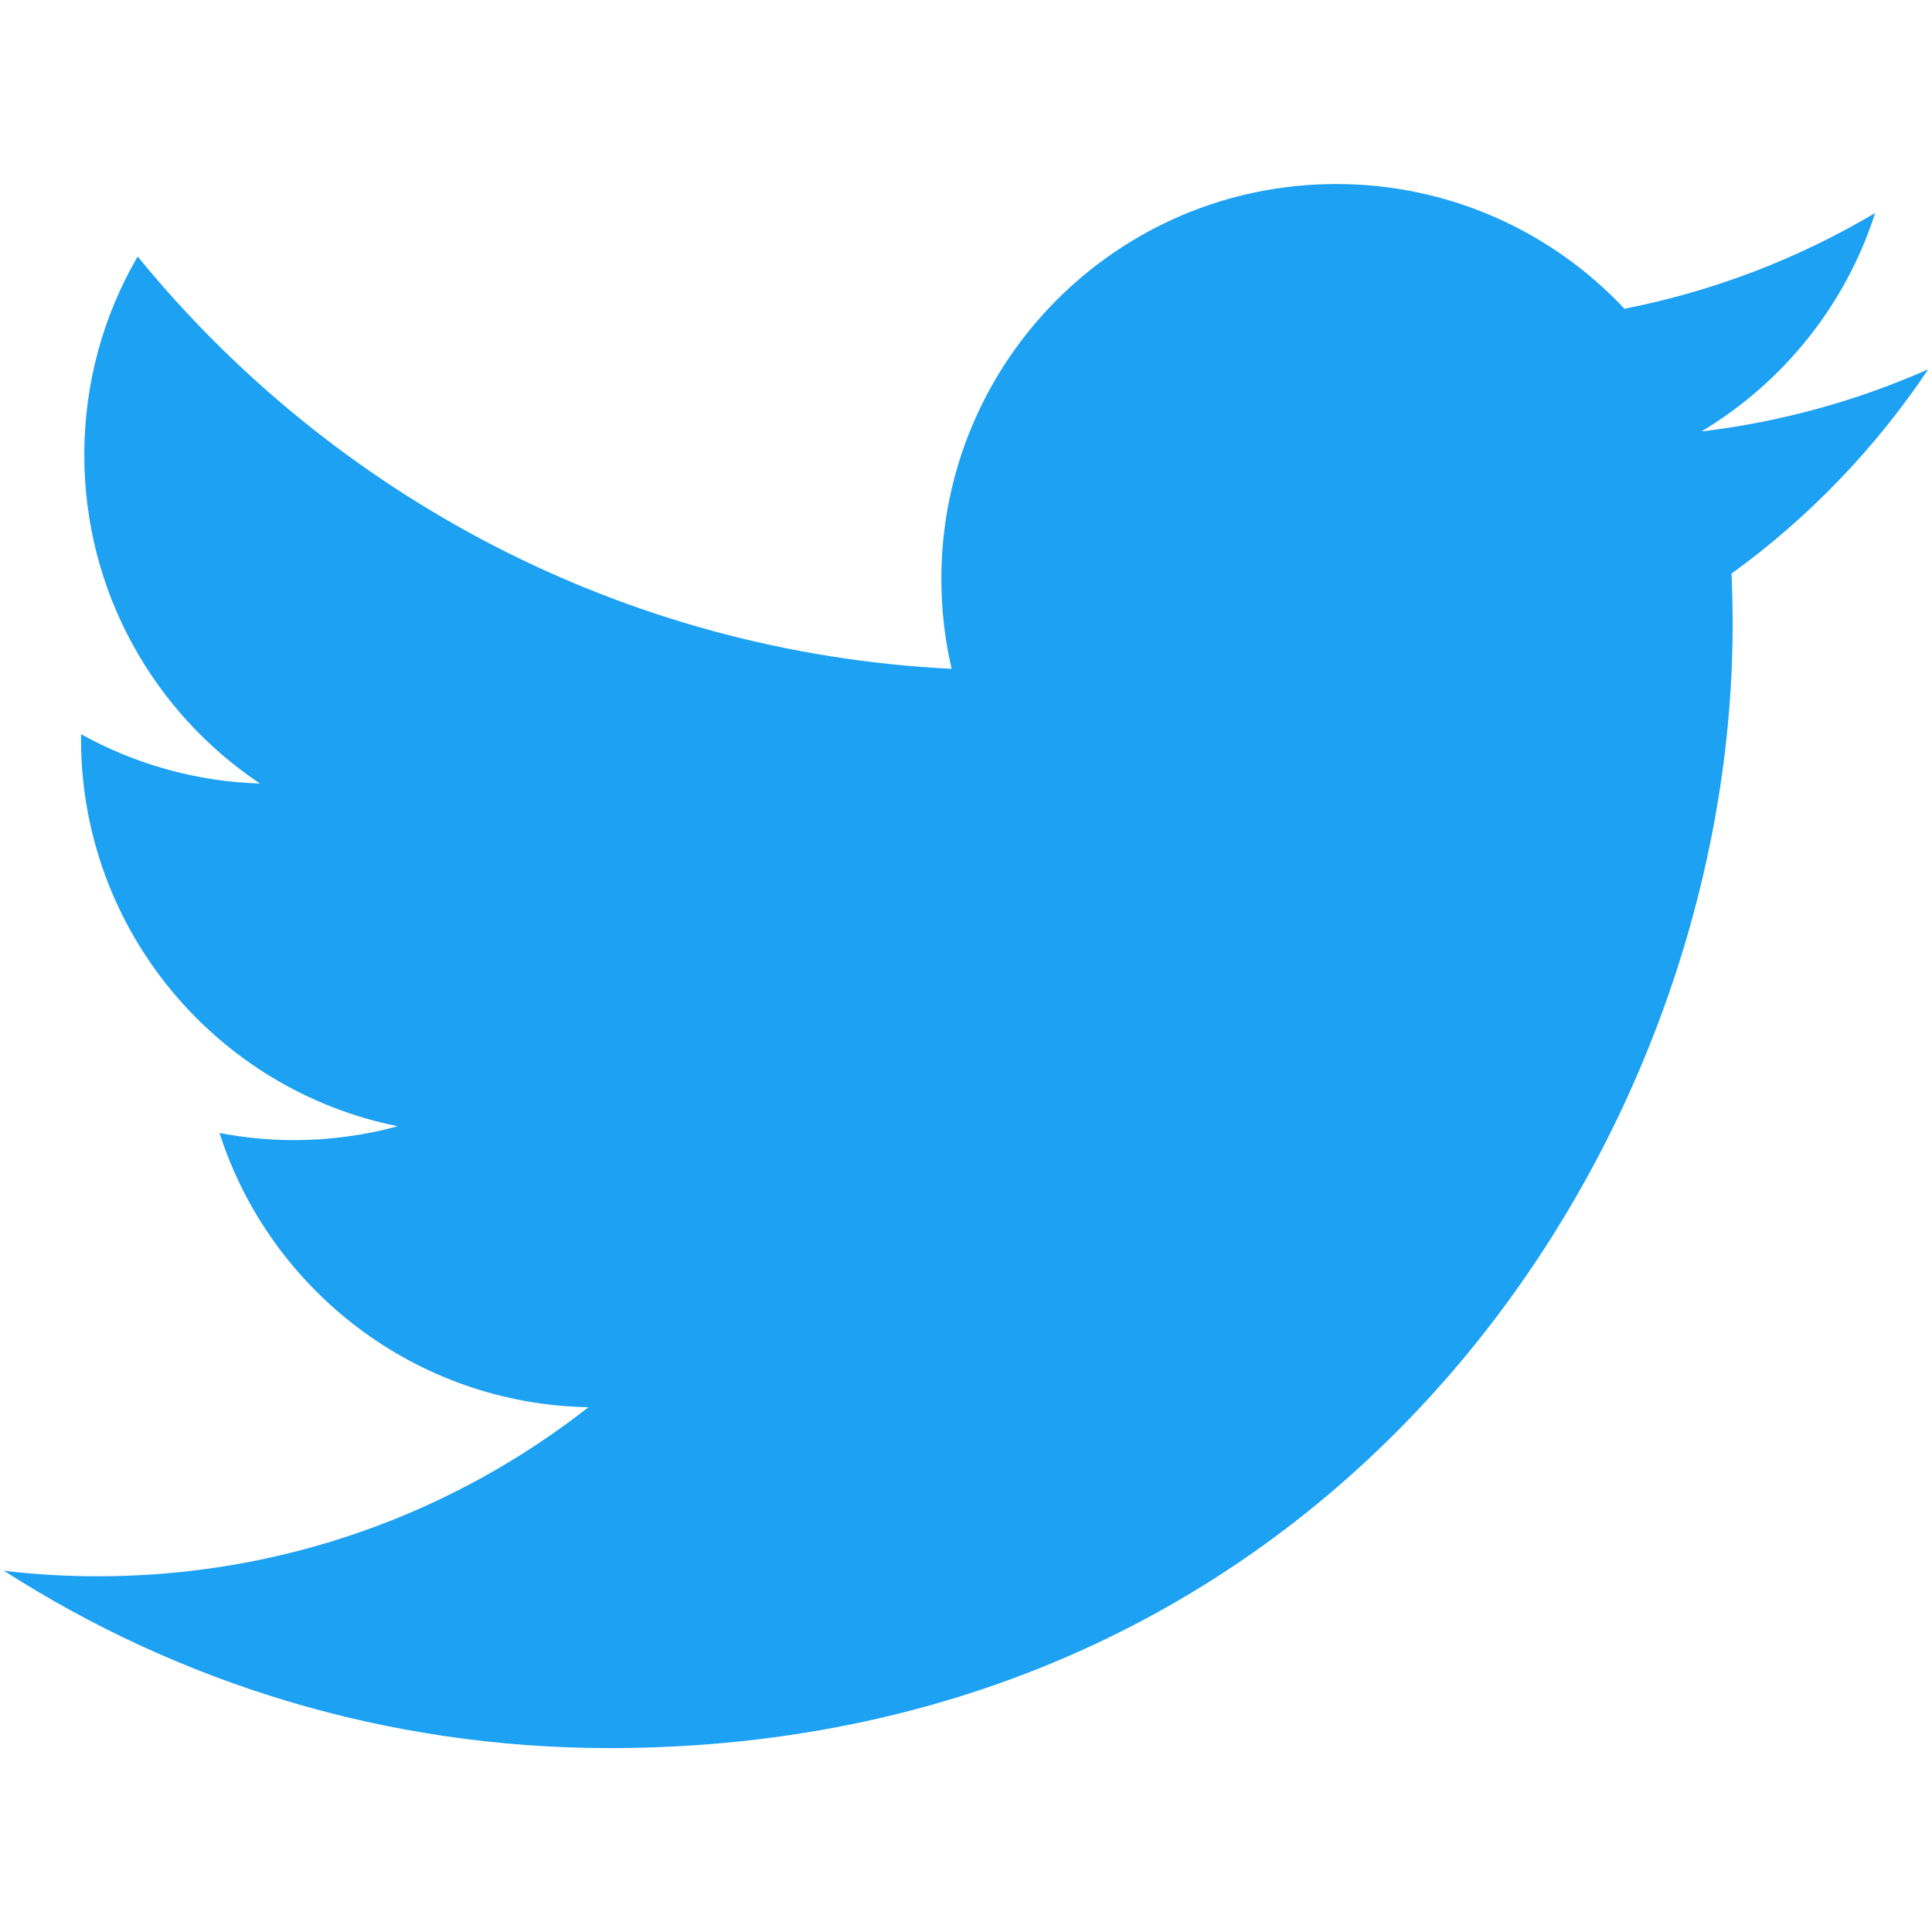
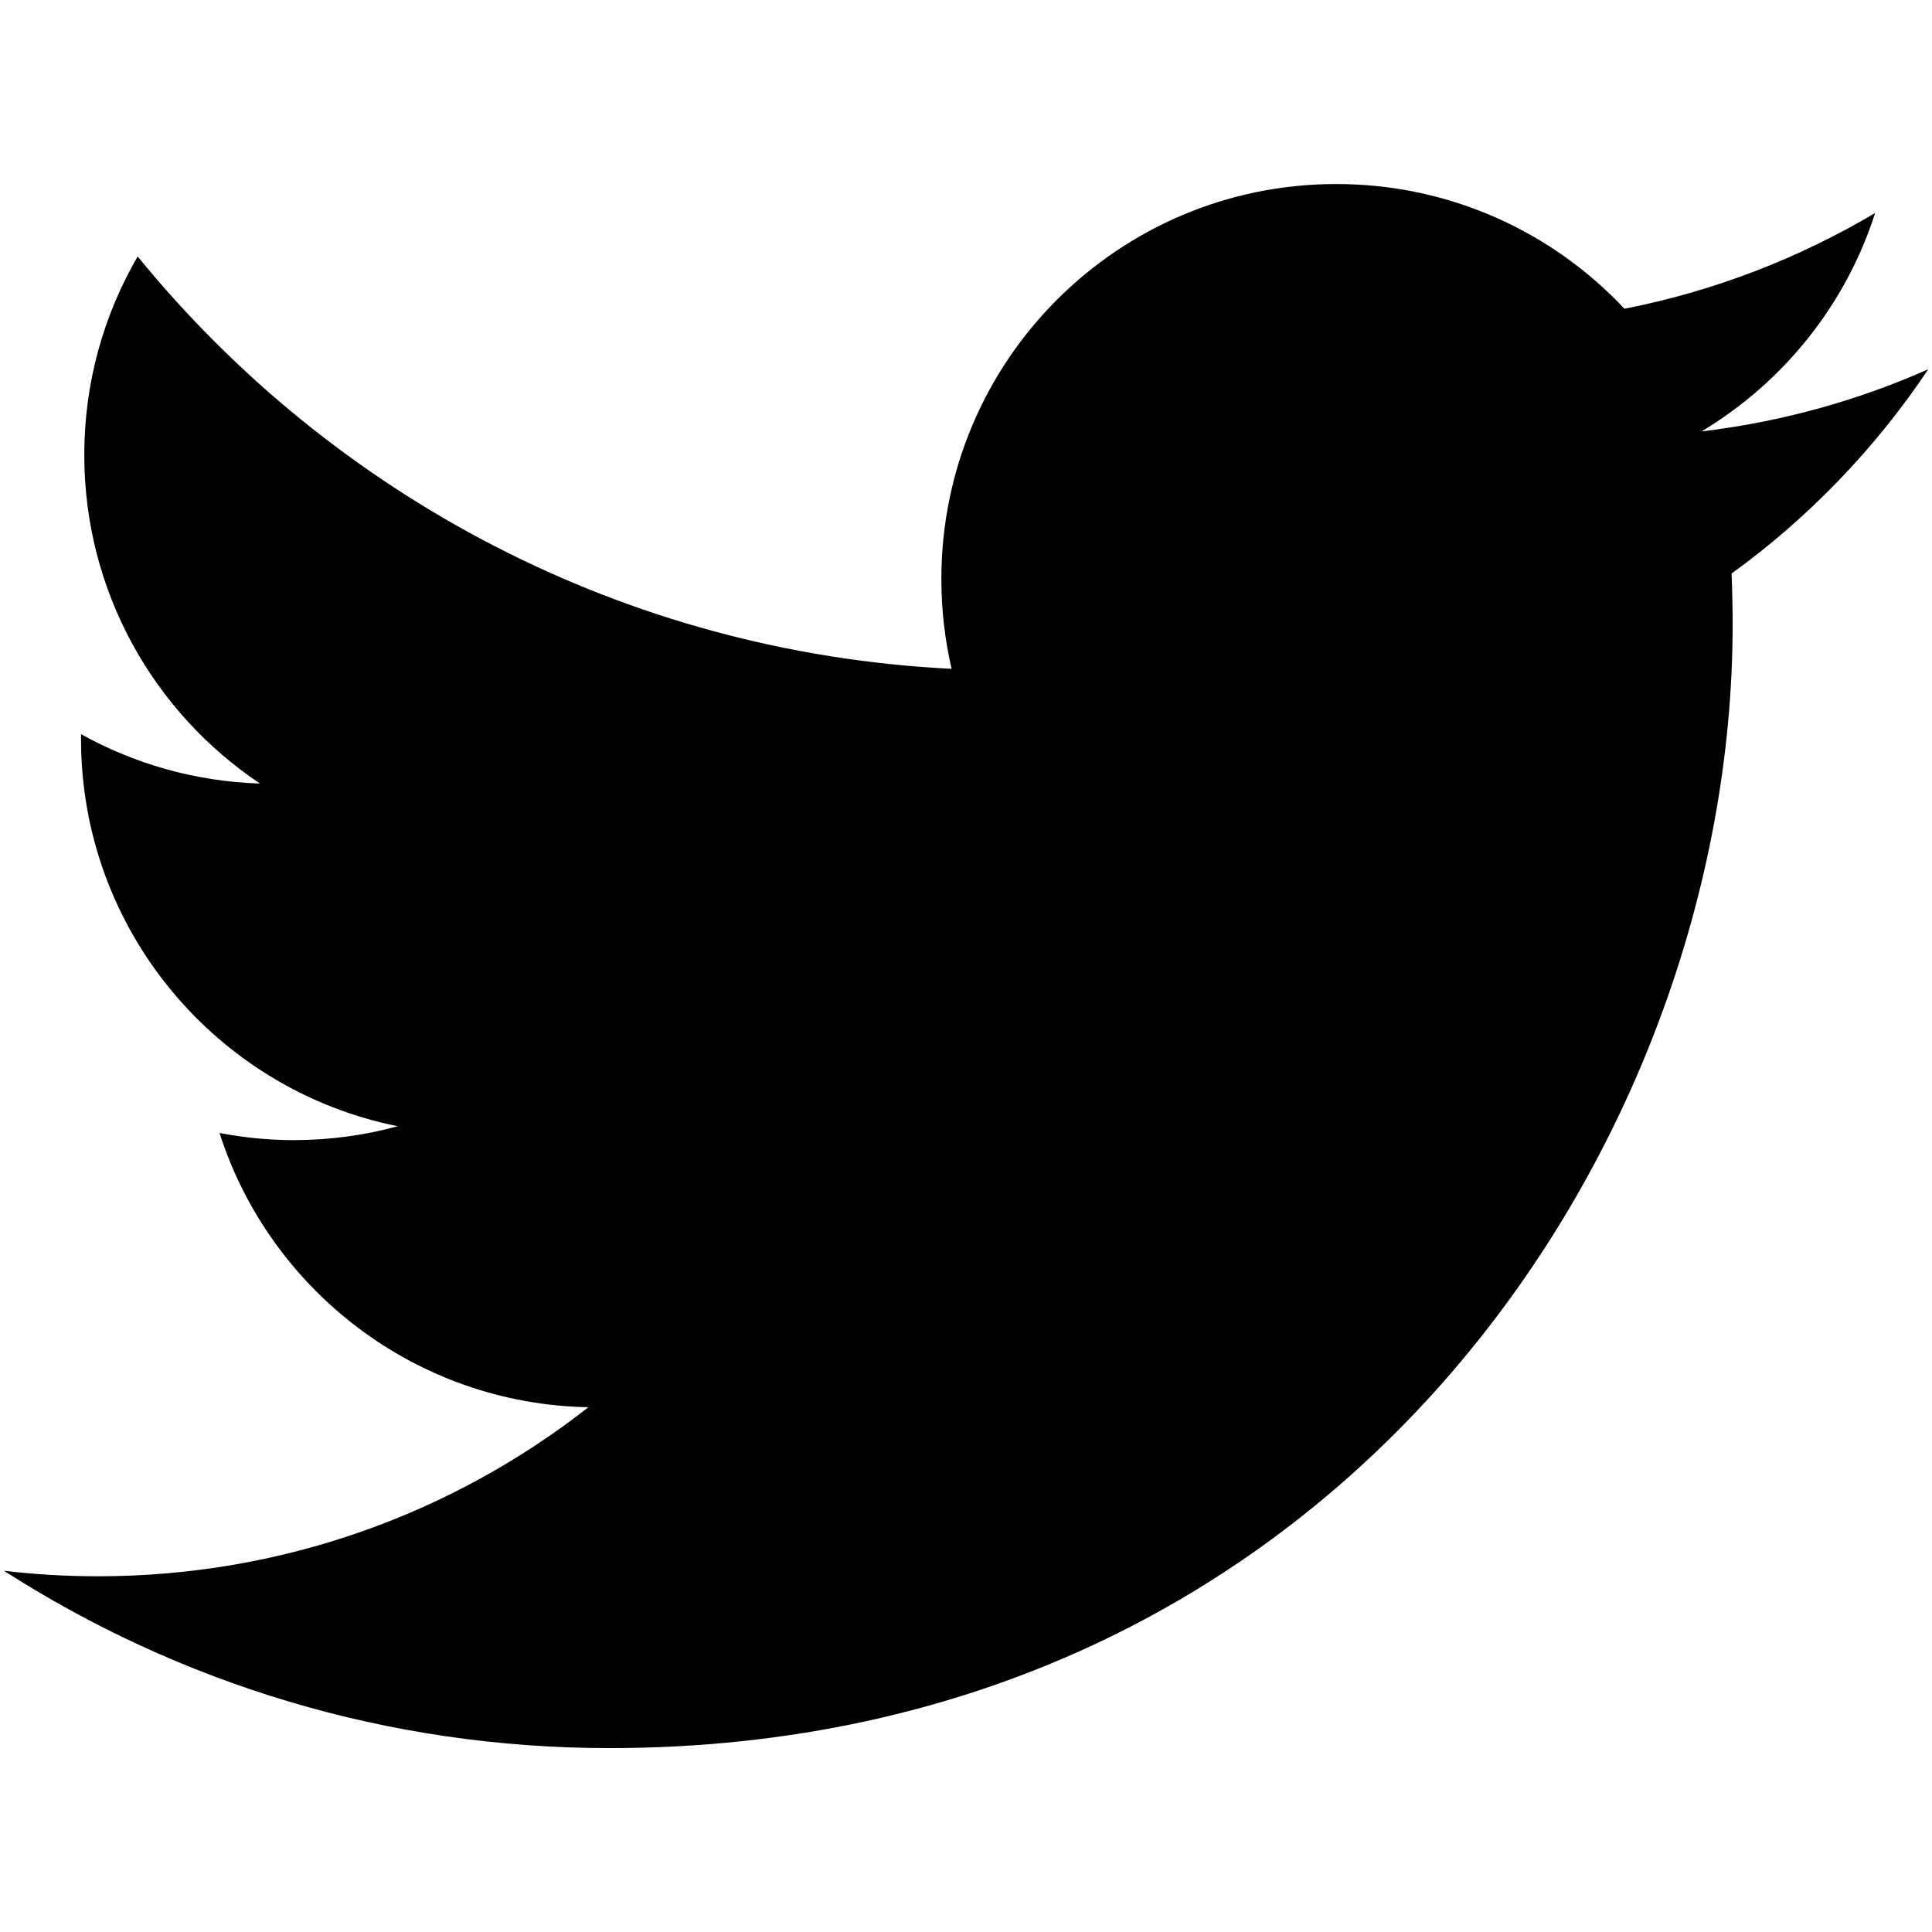
- <svg viewBox="0 0 16 16">
-   <path fill="#1da1f2" d="M15.969,3.058c-0.586,0.26-1.217,0.436-1.878,0.515c0.675-0.405,1.194-1.045,1.438-1.809c-0.632,0.375-1.332,0.647-2.076,0.793c-0.596-0.636-1.446-1.033-2.387-1.033c-1.806,0-3.27,1.464-3.27,3.27 c0,0.256,0.029,0.506,0.085,0.745C5.163,5.404,2.753,4.102,1.14,2.124C0.859,2.607,0.698,3.168,0.698,3.767 c0,1.134,0.577,2.135,1.455,2.722C1.616,6.472,1.112,6.325,0.671,6.08c0,0.014,0,0.027,0,0.041c0,1.584,1.127,2.906,2.623,3.206 C3.02,9.402,2.731,9.442,2.433,9.442c-0.211,0-0.416-0.021-0.615-0.059c0.416,1.299,1.624,2.245,3.055,2.271 c-1.119,0.877-2.529,1.4-4.061,1.4c-0.264,0-0.524-0.015-0.78-0.046c1.447,0.928,3.166,1.469,5.013,1.469 c6.015,0,9.304-4.983,9.304-9.304c0-0.142-0.003-0.283-0.009-0.423C14.976,4.29,15.531,3.714,15.969,3.058z" />
+ <svg class="fill-current" viewBox="0 0 16 16">
+   <path d="M15.969,3.058c-0.586,0.26-1.217,0.436-1.878,0.515c0.675-0.405,1.194-1.045,1.438-1.809c-0.632,0.375-1.332,0.647-2.076,0.793c-0.596-0.636-1.446-1.033-2.387-1.033c-1.806,0-3.27,1.464-3.27,3.27 c0,0.256,0.029,0.506,0.085,0.745C5.163,5.404,2.753,4.102,1.14,2.124C0.859,2.607,0.698,3.168,0.698,3.767 c0,1.134,0.577,2.135,1.455,2.722C1.616,6.472,1.112,6.325,0.671,6.08c0,0.014,0,0.027,0,0.041c0,1.584,1.127,2.906,2.623,3.206 C3.02,9.402,2.731,9.442,2.433,9.442c-0.211,0-0.416-0.021-0.615-0.059c0.416,1.299,1.624,2.245,3.055,2.271 c-1.119,0.877-2.529,1.4-4.061,1.4c-0.264,0-0.524-0.015-0.78-0.046c1.447,0.928,3.166,1.469,5.013,1.469 c6.015,0,9.304-4.983,9.304-9.304c0-0.142-0.003-0.283-0.009-0.423C14.976,4.29,15.531,3.714,15.969,3.058z" />
</svg>
